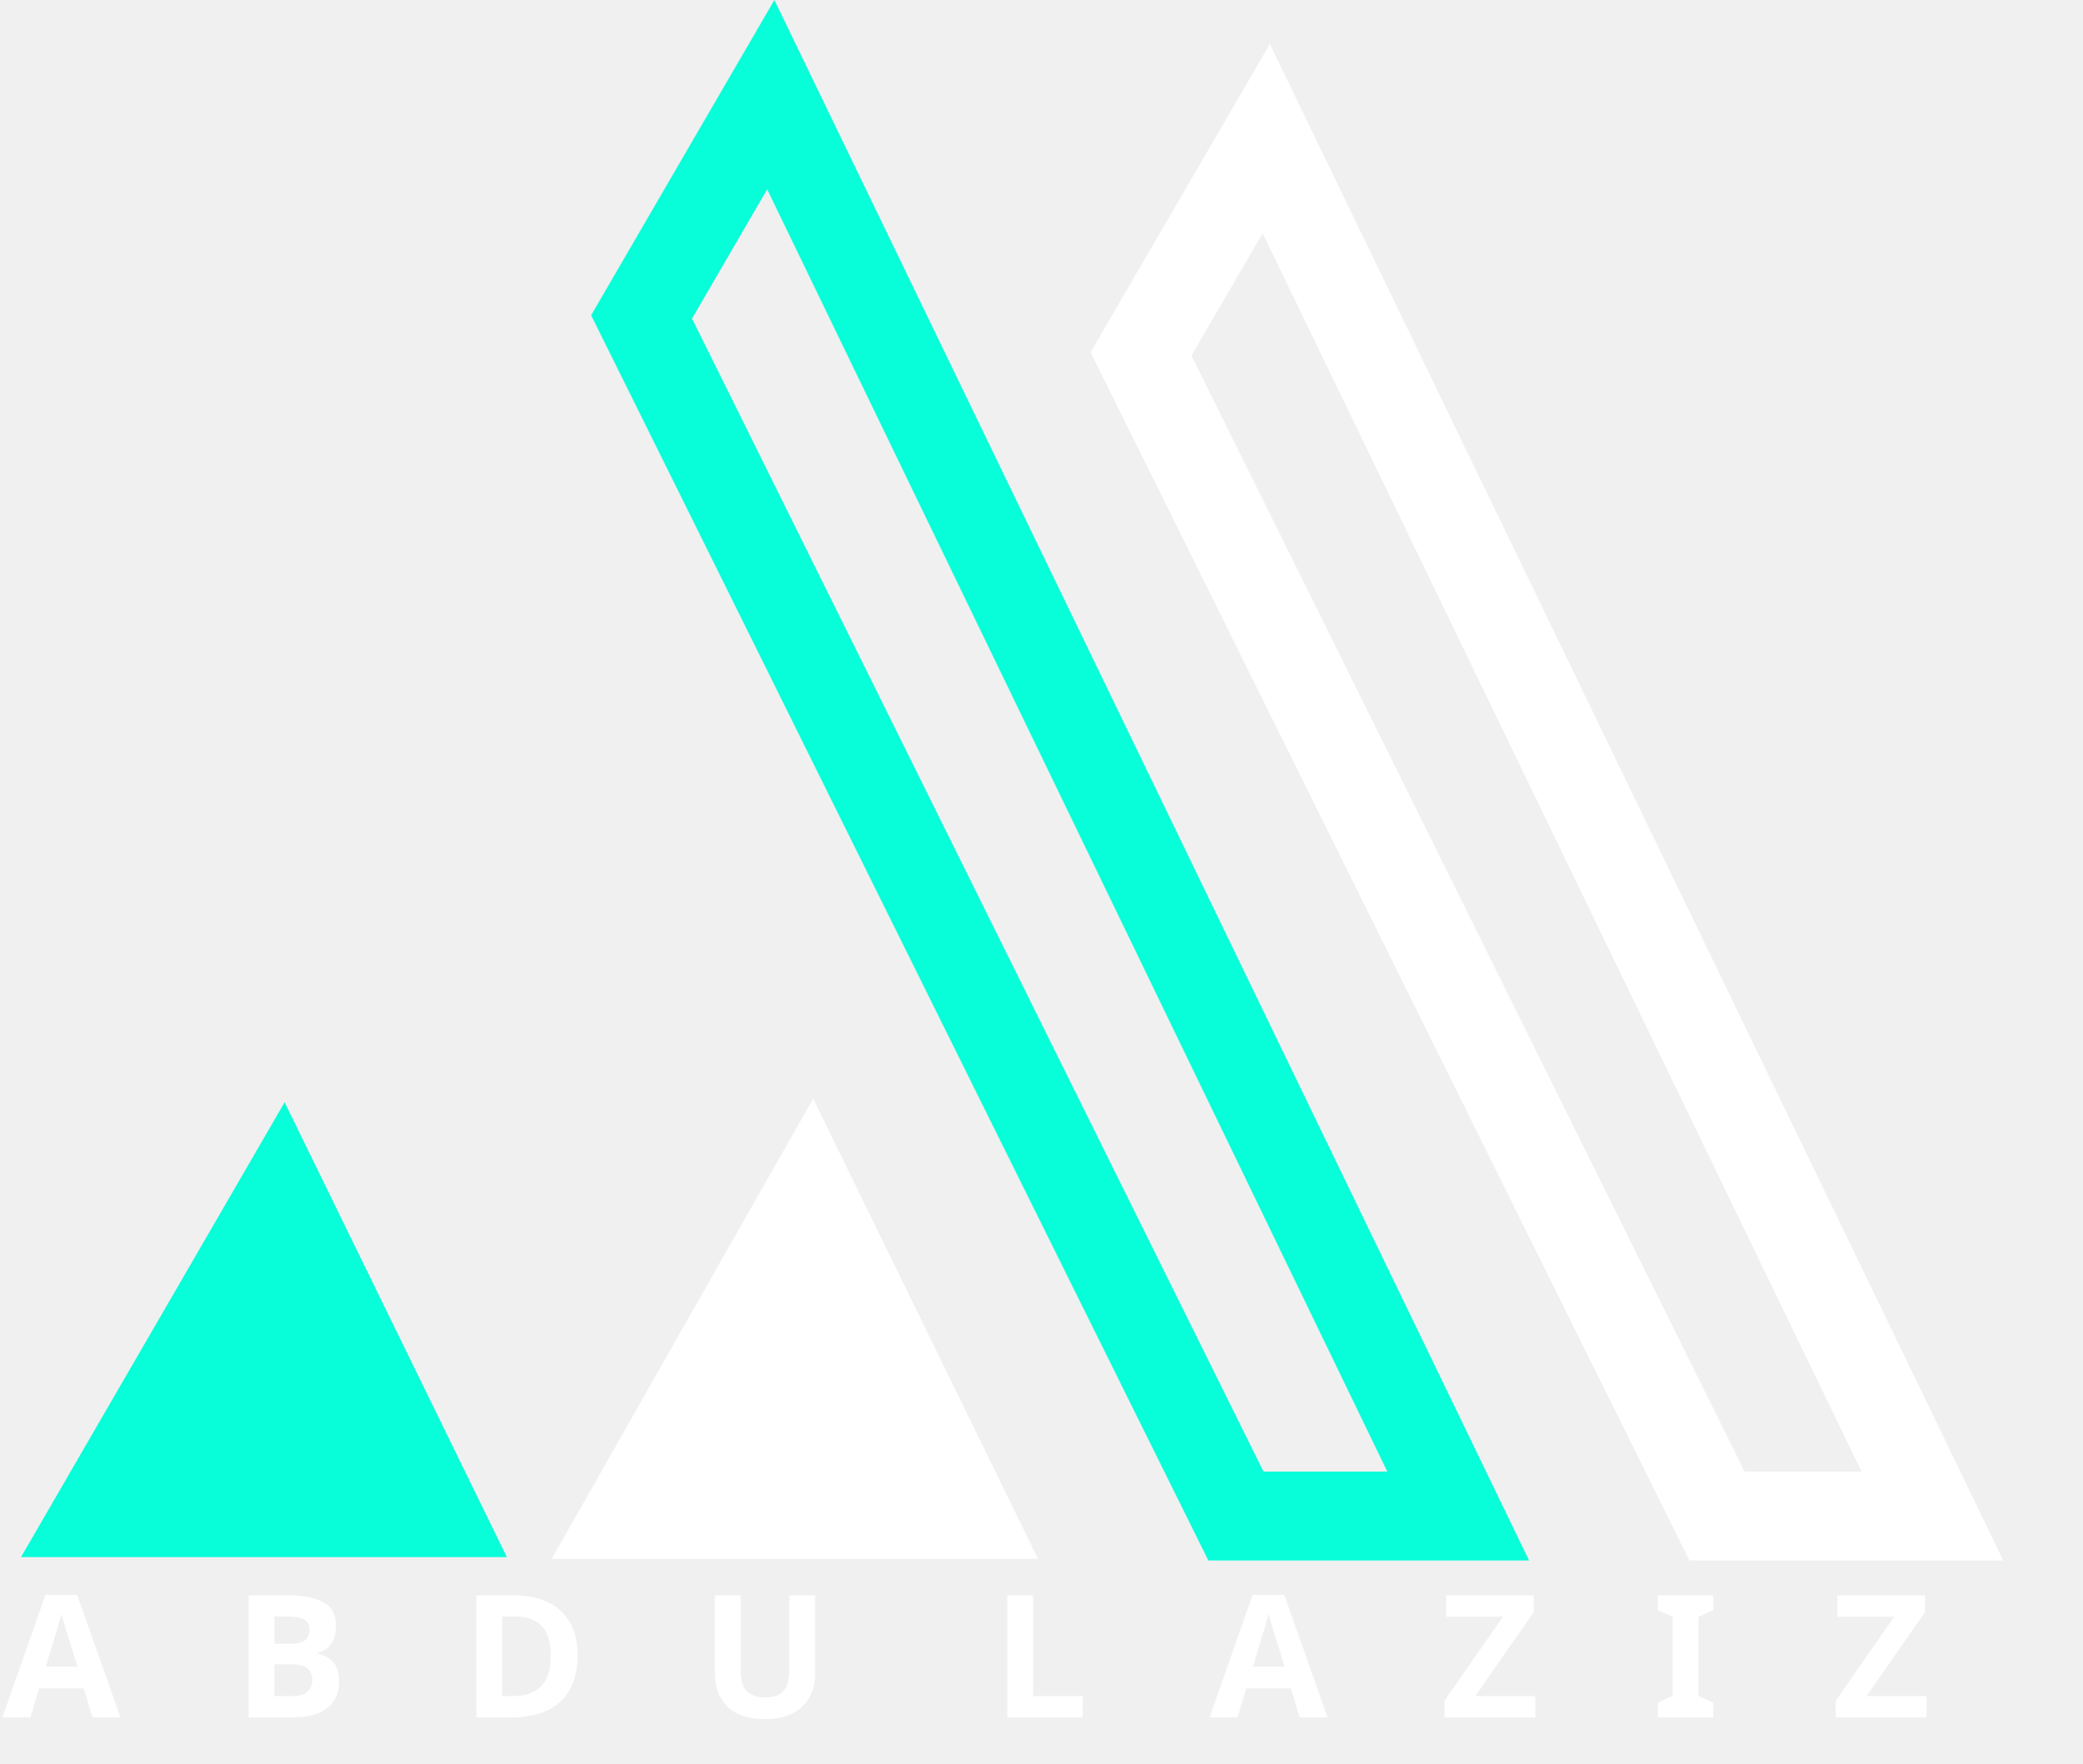
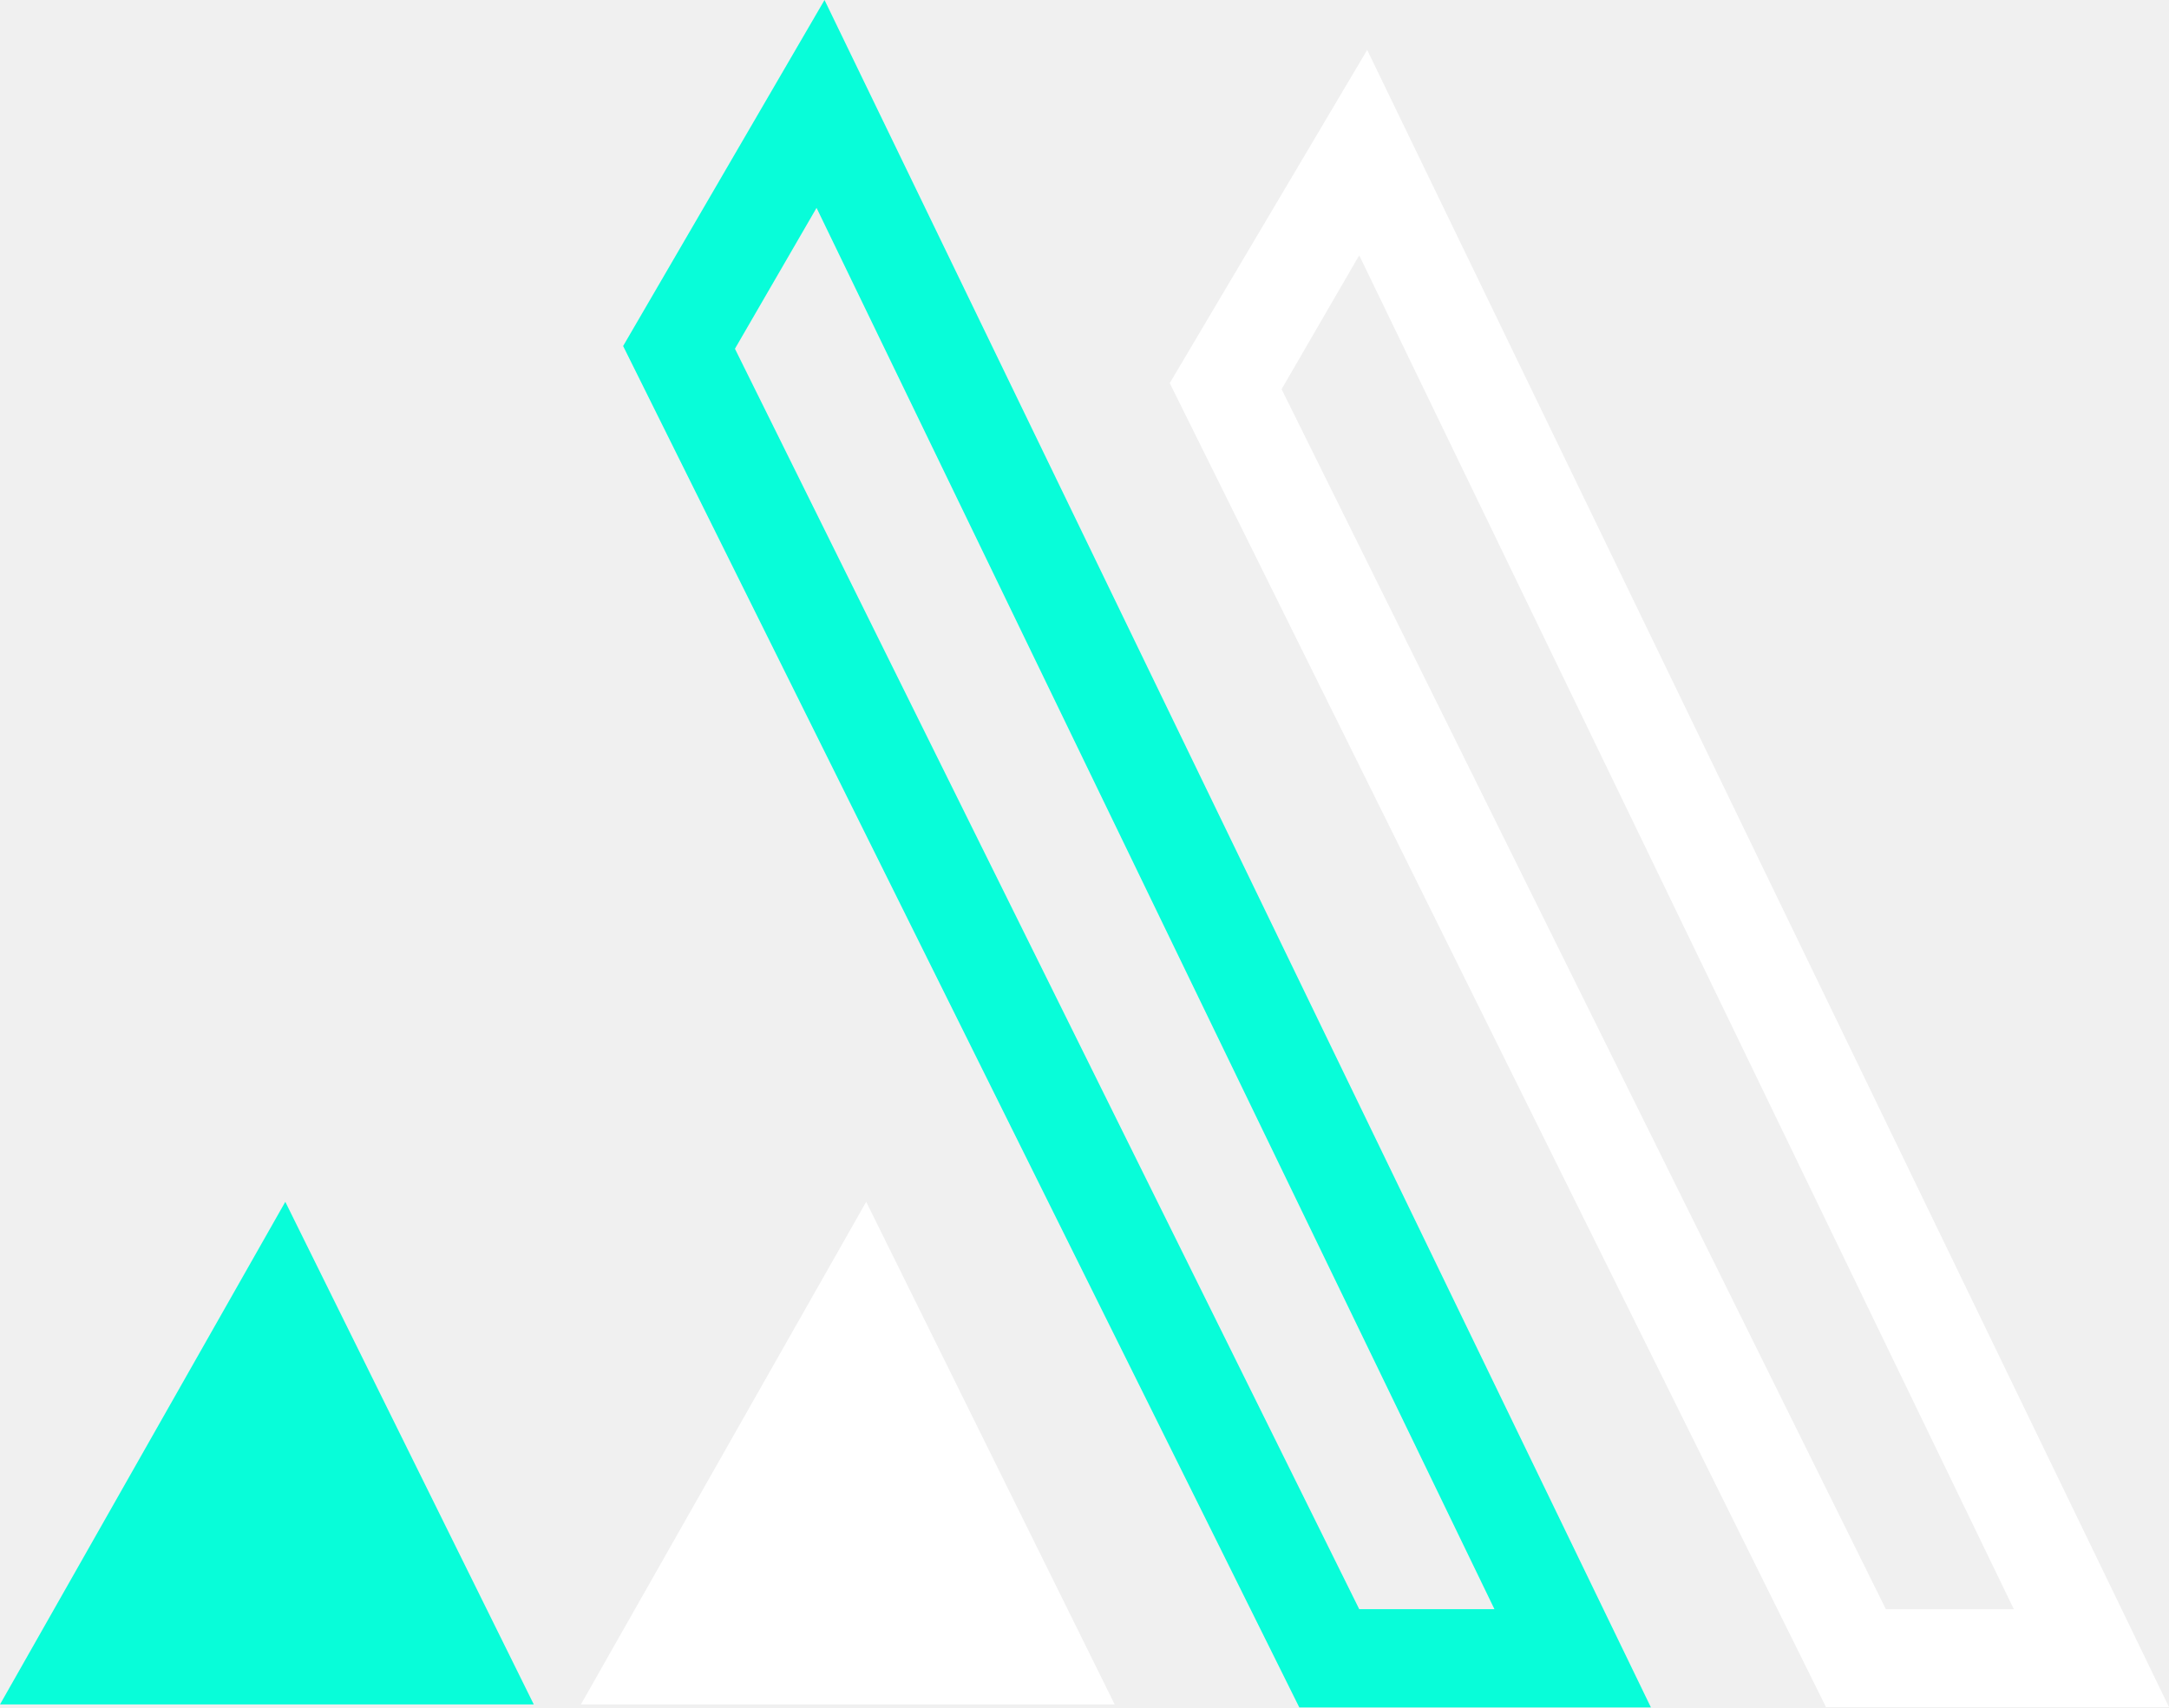
- <svg xmlns="http://www.w3.org/2000/svg" id="Layer_1" data-name="Layer 1" viewBox="0 0 608.85 515.61">
+ <svg xmlns="http://www.w3.org/2000/svg" id="Layer_1" data-name="Layer 1" viewBox="0 0 579.84 456.48">
  <defs>
-     <style>.cls-1,.cls-2{fill:none;stroke-width:26px;}.cls-1{stroke:#08fdd9;}.cls-1,.cls-2,.cls-4{stroke-miterlimit:10;}.cls-2,.cls-4{stroke:#fff;}.cls-3{fill:#08fdd9;}.cls-4,.cls-5{fill:#fff;}.cls-5{font-size:50px;font-family:Montserrat-ExtraBold, Montserrat;font-weight:800;letter-spacing:0.66em;}.cls-6{letter-spacing:0.66em;}</style>
+     <style>.cls-1{fill:#fff;}.cls-2{fill:#08fdd9;}</style>
  </defs>
-   <polygon class="cls-1" points="225.38 27.68 426.4 443.32 361.41 443.32 187.6 92.67 225.38 27.68" />
-   <polygon class="cls-2" points="370.26 40.53 565.07 443.32 502.09 443.32 333.65 103.51 370.26 40.53" />
-   <polygon class="cls-3" points="6.14 455.32 148.21 455.32 83.22 322.32 6.14 455.32" />
-   <polygon class="cls-4" points="237.74 322.32 162.17 455.32 302.73 455.32 237.74 322.32" />
-   <text class="cls-5" transform="translate(0.7 502.21)">ABDU<tspan class="cls-6" x="289.35" y="0">L</tspan>
-     <tspan x="353" y="0">AZIZ</tspan>
-   </text>
+   <path class="cls-1" d="M381.57,20.49l-52.78,89.09,175.43,354h91.7ZM358.69,111.2l20.75-35.79,175,362H520.23Z" transform="translate(-16.08 -7.14)" />
+   <path class="cls-2" d="M182.66,99.66l180.76,364h94L236.5,7.14ZM379.44,437.39l-166.89-337,21.82-37.67L415.59,437.39Z" transform="translate(-16.08 -7.14)" />
+   <polygon class="cls-1" points="231.56 321.34 155.29 455.73 297.99 455.73 231.56 321.34" />
+   <polygon class="cls-2" points="76.27 321.34 0 455.73 142.7 455.73 76.27 321.34" />
</svg>
